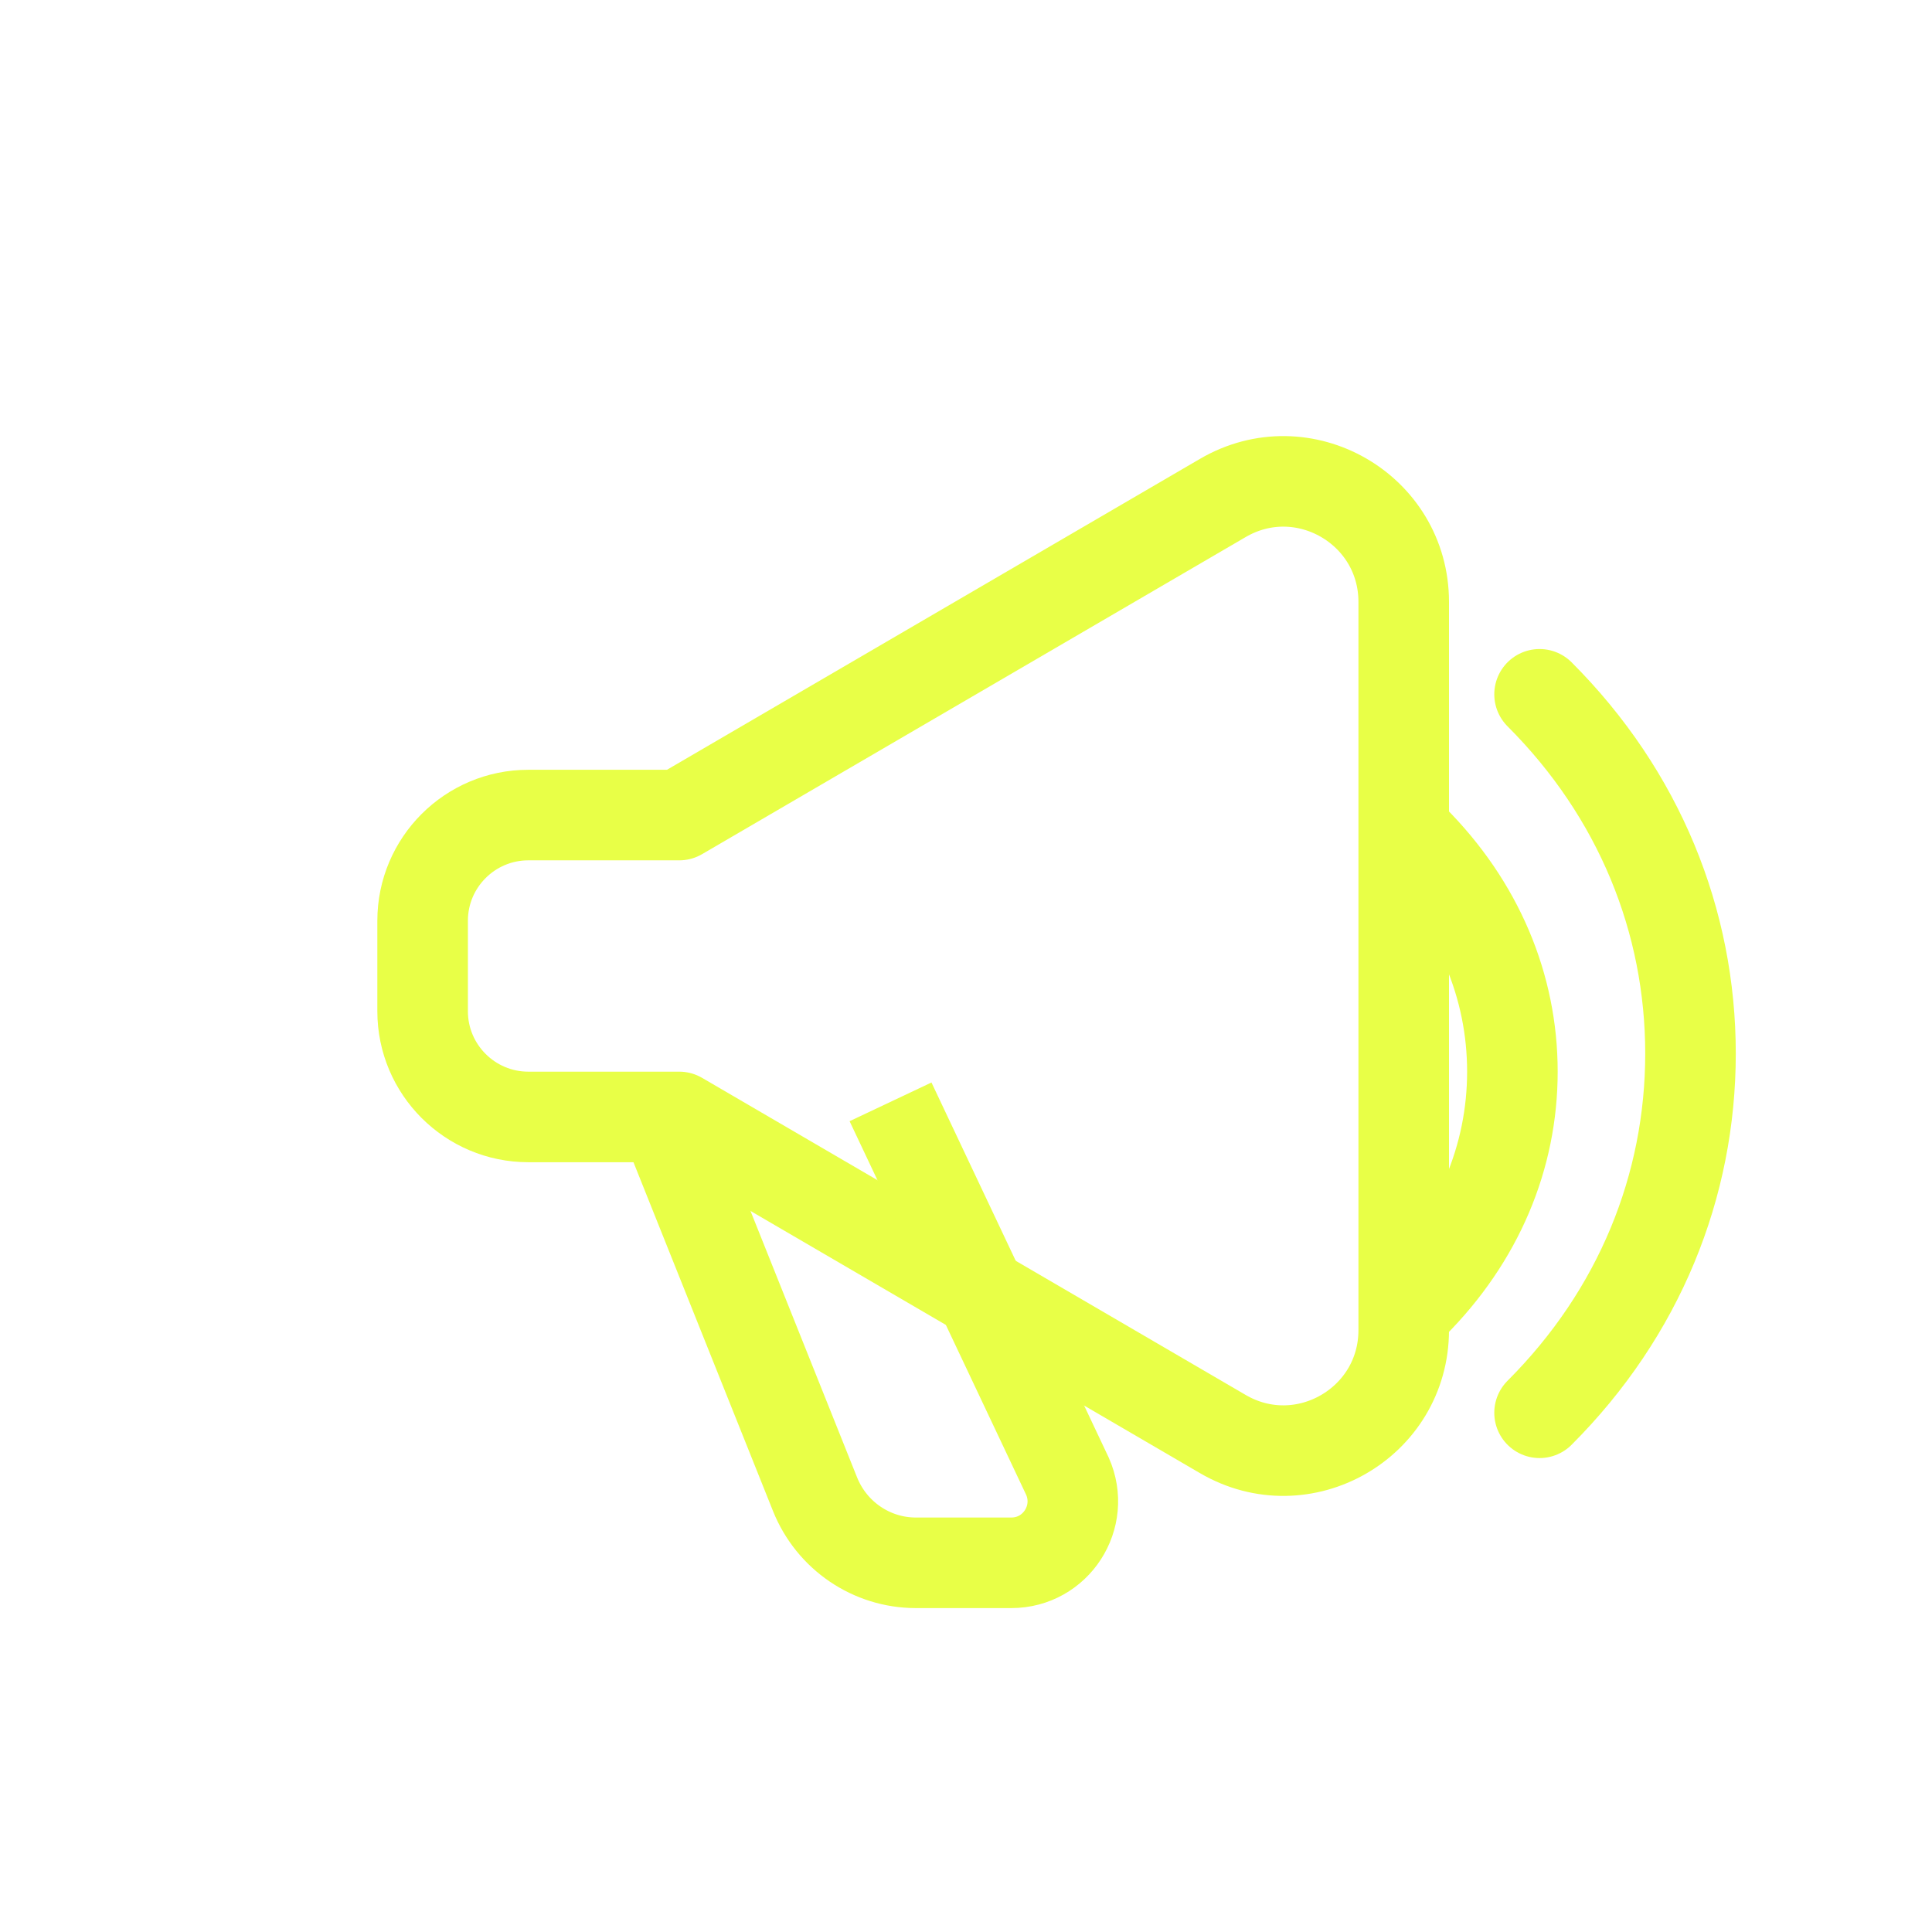
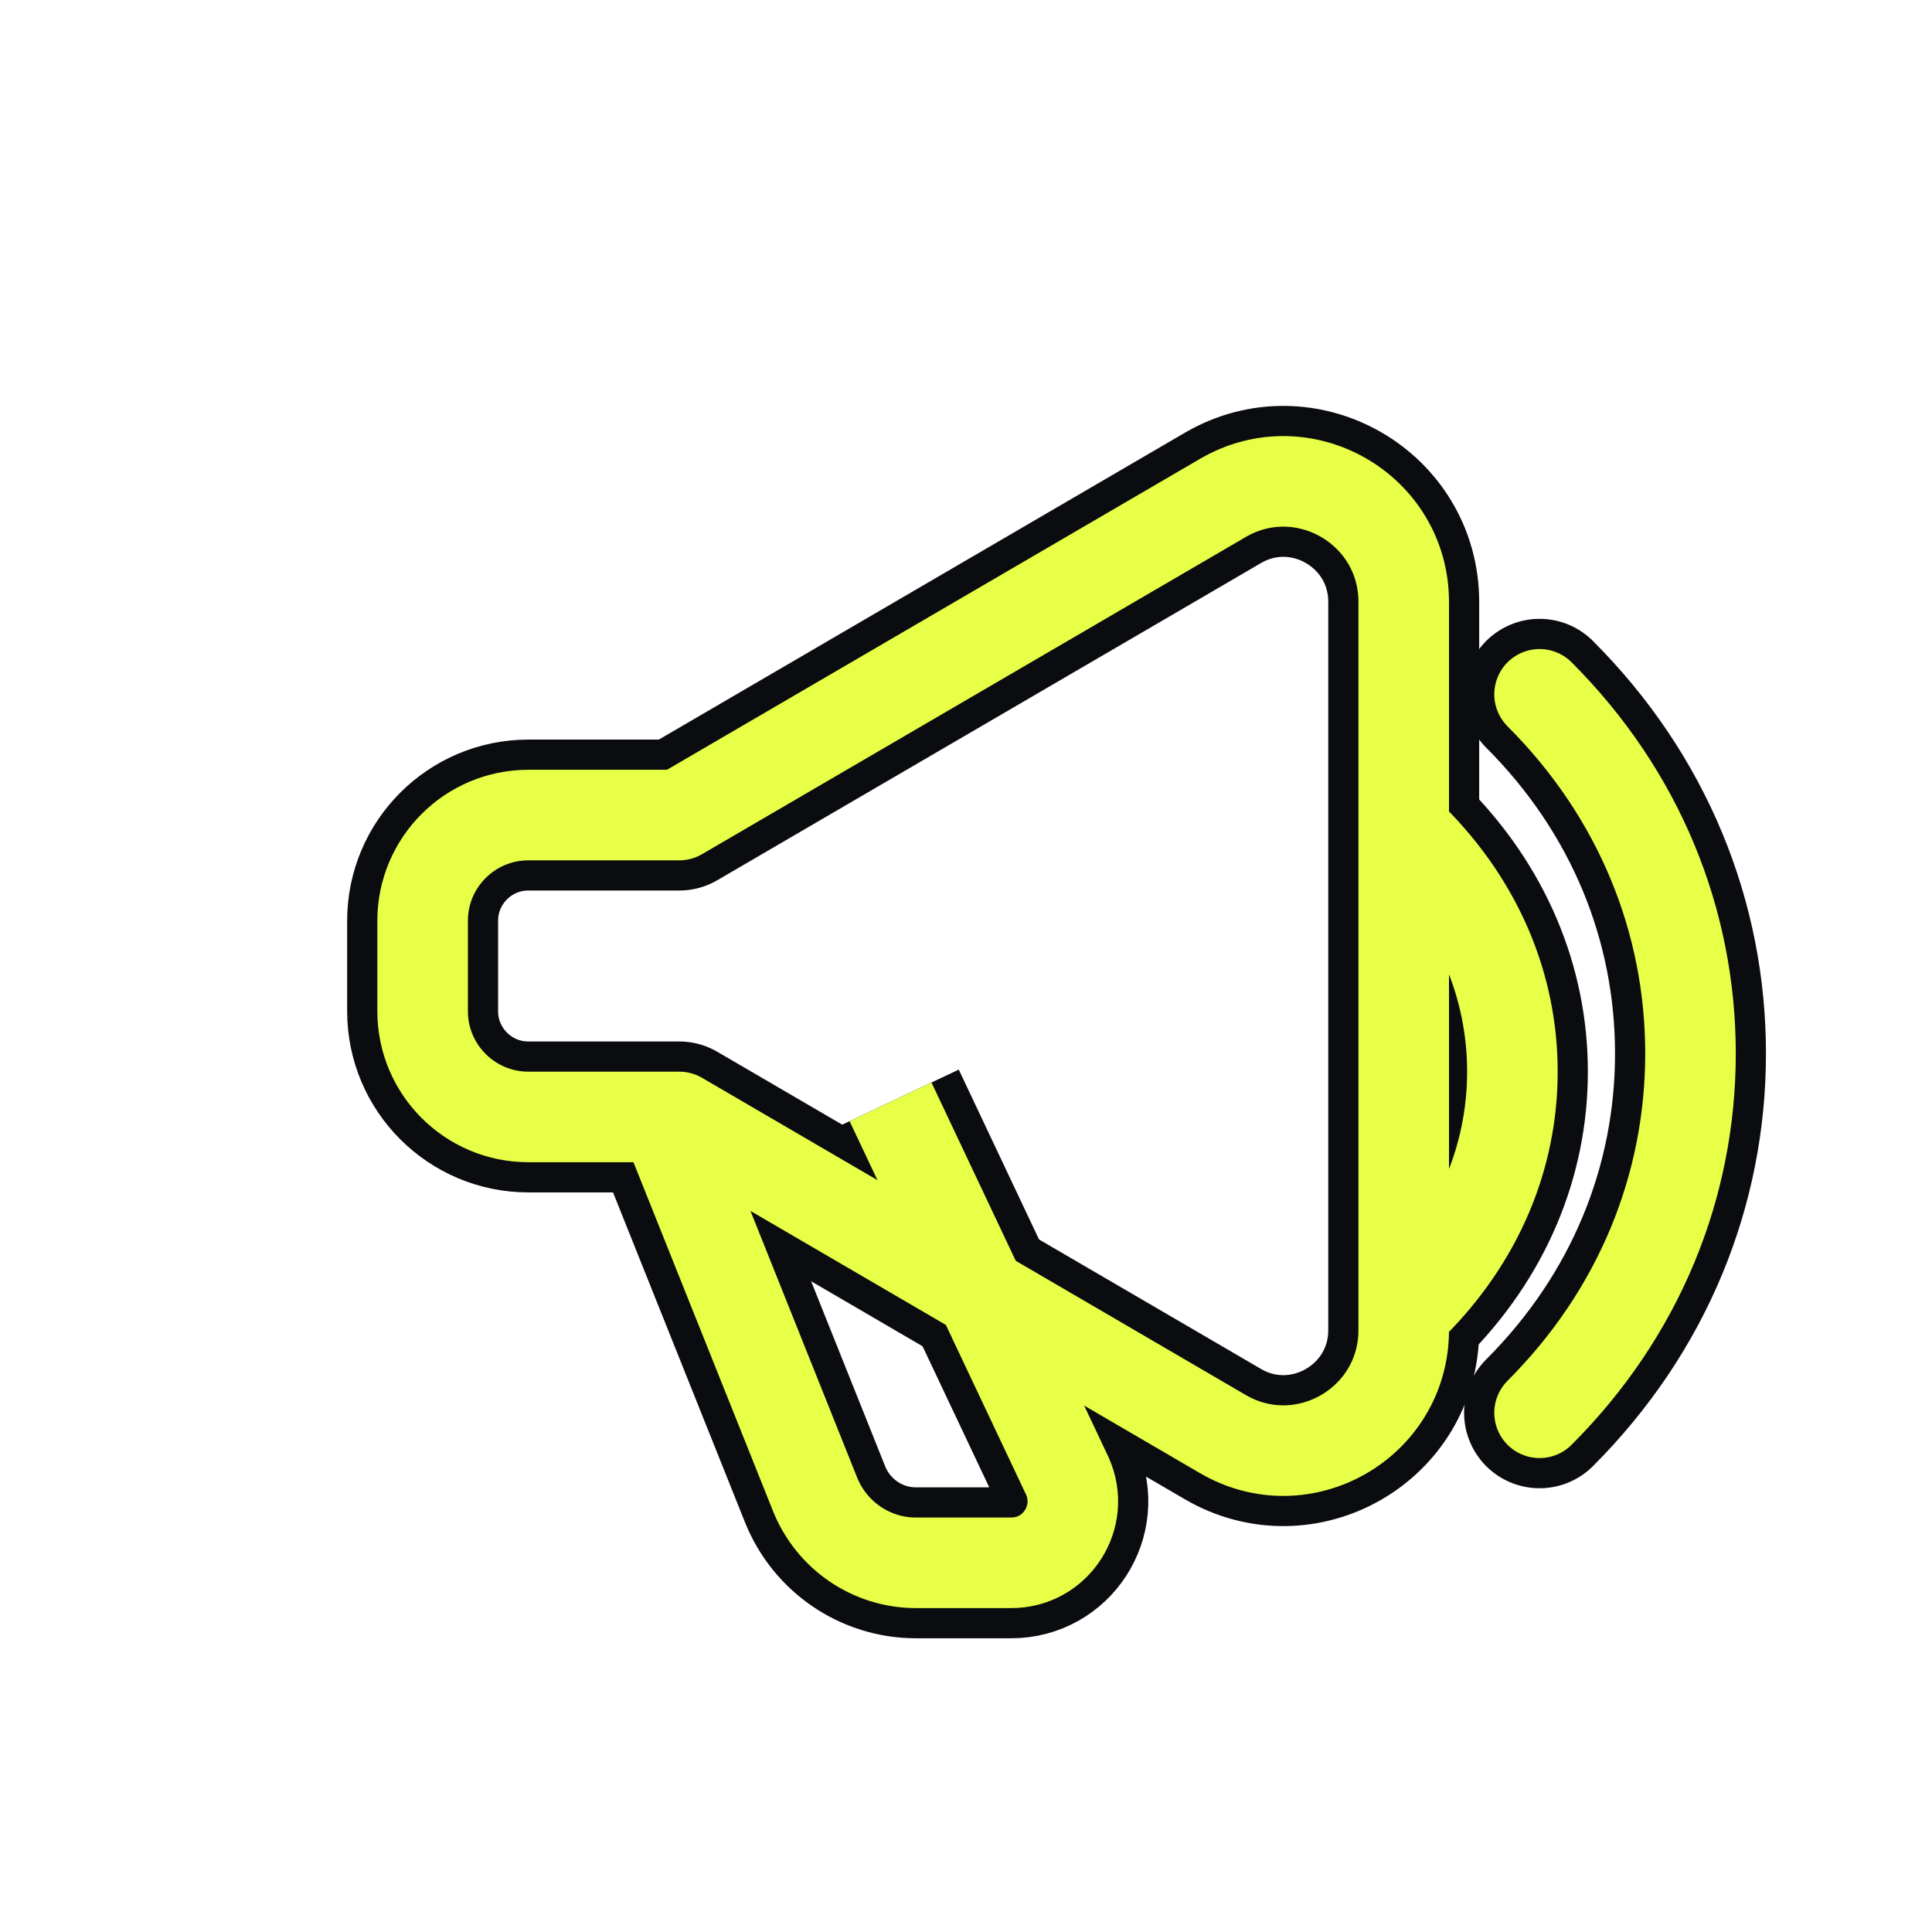
<svg xmlns="http://www.w3.org/2000/svg" viewBox="0 0 64 64" fill="none">
+   <path d="M14 30.5C14 28.57 15.57 27 17.5 27H22.5L40.5 16.5C43.16 14.94 46.5 16.86 46.5 19.94V44.06C46.5 47.14 43.16 49.06 40.5 47.5L22.5 37H17.5C15.57 37 14 35.43 14 33.5V30.5Z" stroke="#0a0c0f" stroke-width="5" stroke-linejoin="round" />
+   <path d="M22 37L27 49.5C27.55 50.87 28.87 51.77 30.34 51.77H33.5C34.98 51.77 35.96 50.25 35.36 48.9L29.5 36.5" stroke="#0a0c0f" stroke-width="5" stroke-linejoin="round" />
+   <path d="M51 23C54.31 26.31 56 30.52 56 34.9C56 39.28 54.31 43.49 51 46.8" stroke="#0a0c0f" stroke-width="5" stroke-linecap="round" />
+   <path d="M46.8 27.8C48.98 29.98 50.1 32.68 50.1 35.5C50.1 38.32 48.98 41.02 46.8 43.2" stroke="#0a0c0f" stroke-width="5" stroke-linecap="round" />
  <path d="M14 30.5C14 28.57 15.57 27 17.5 27H22.5L40.5 16.5C43.16 14.94 46.5 16.86 46.5 19.94V44.06C46.5 47.14 43.16 49.06 40.5 47.5L22.5 37H17.5C15.57 37 14 35.43 14 33.5V30.5Z" stroke="#e8ff47" stroke-width="3" stroke-linejoin="round" />
  <path d="M22 37L27 49.5C27.55 50.87 28.87 51.77 30.34 51.77H33.5C34.98 51.77 35.96 50.25 35.36 48.9L29.5 36.5" stroke="#e8ff47" stroke-width="3" stroke-linejoin="round" />
  <path d="M51 23C54.31 26.31 56 30.52 56 34.9C56 39.28 54.31 43.49 51 46.8" stroke="#e8ff47" stroke-width="3" stroke-linecap="round" />
  <path d="M46.8 27.8C48.98 29.98 50.1 32.68 50.1 35.5C50.1 38.32 48.98 41.02 46.8 43.2" stroke="#e8ff47" stroke-width="3" stroke-linecap="round" />
</svg>
